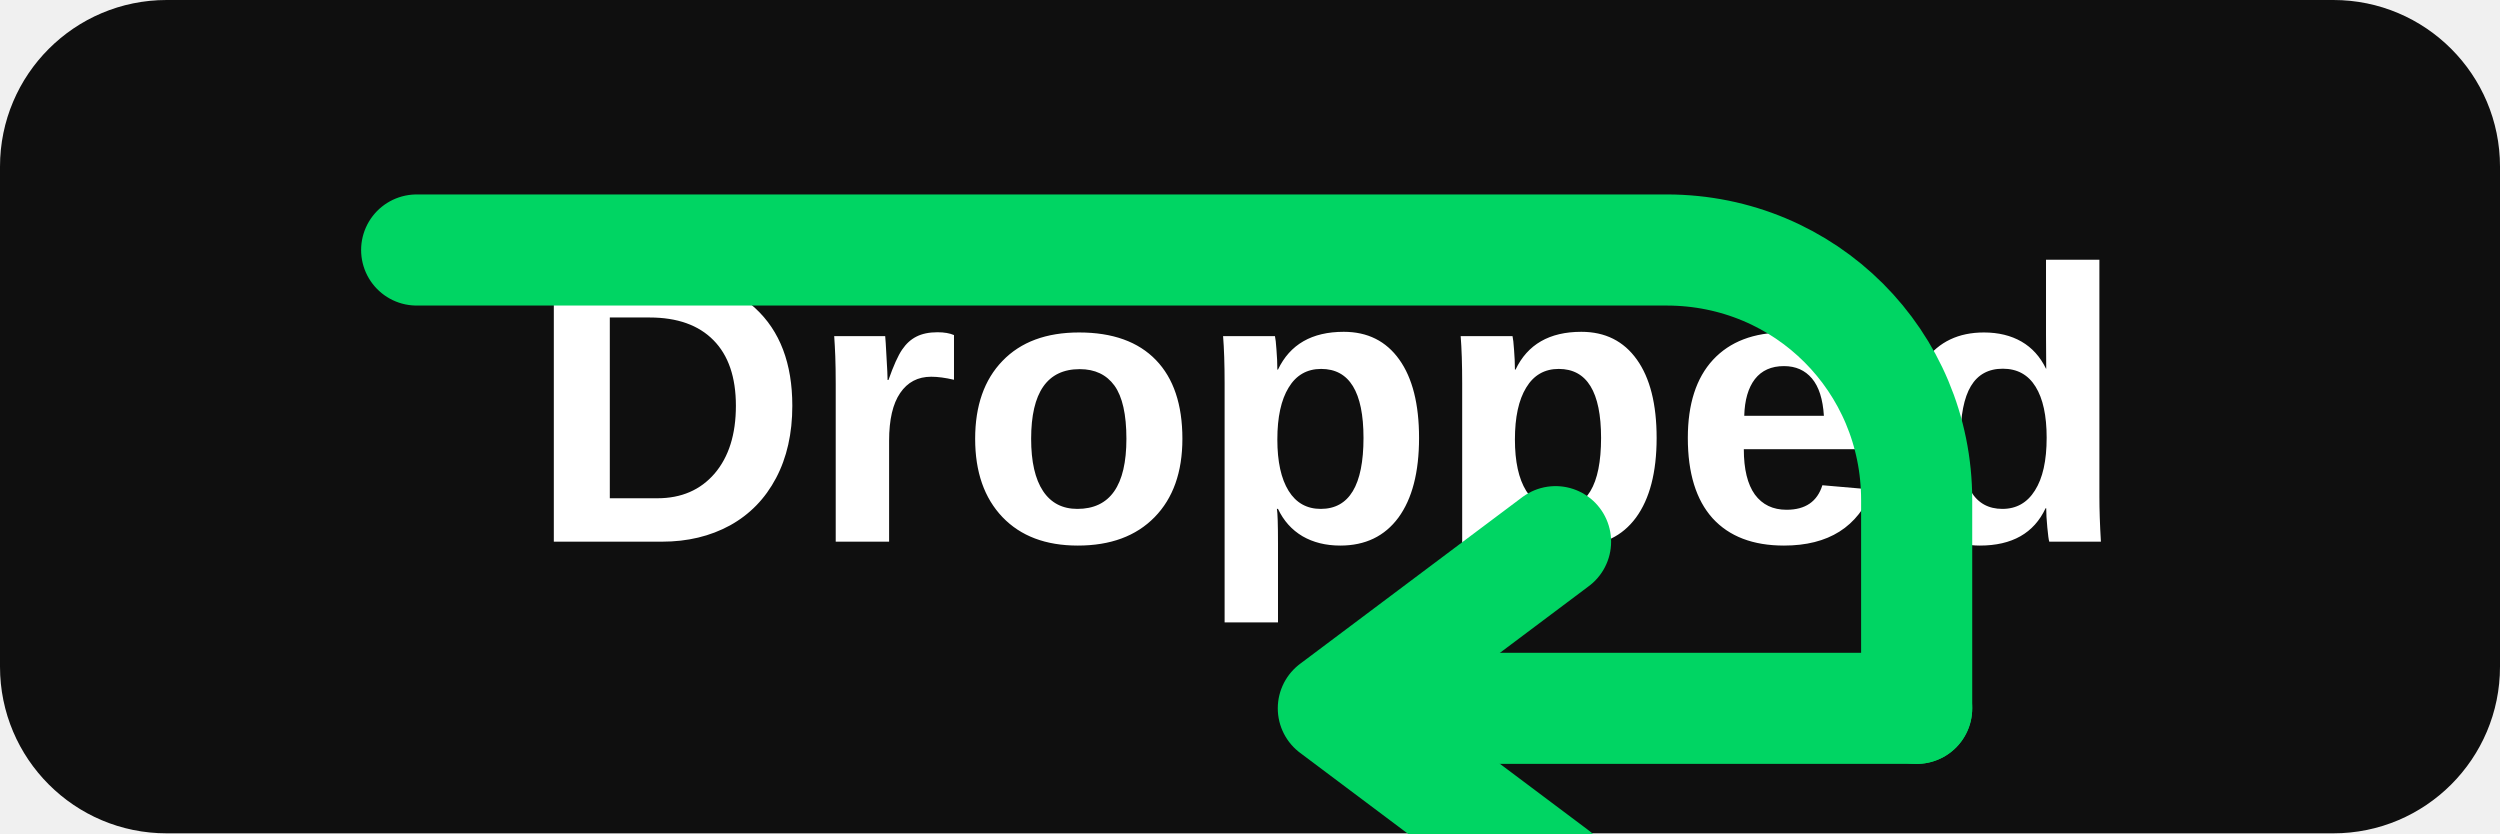
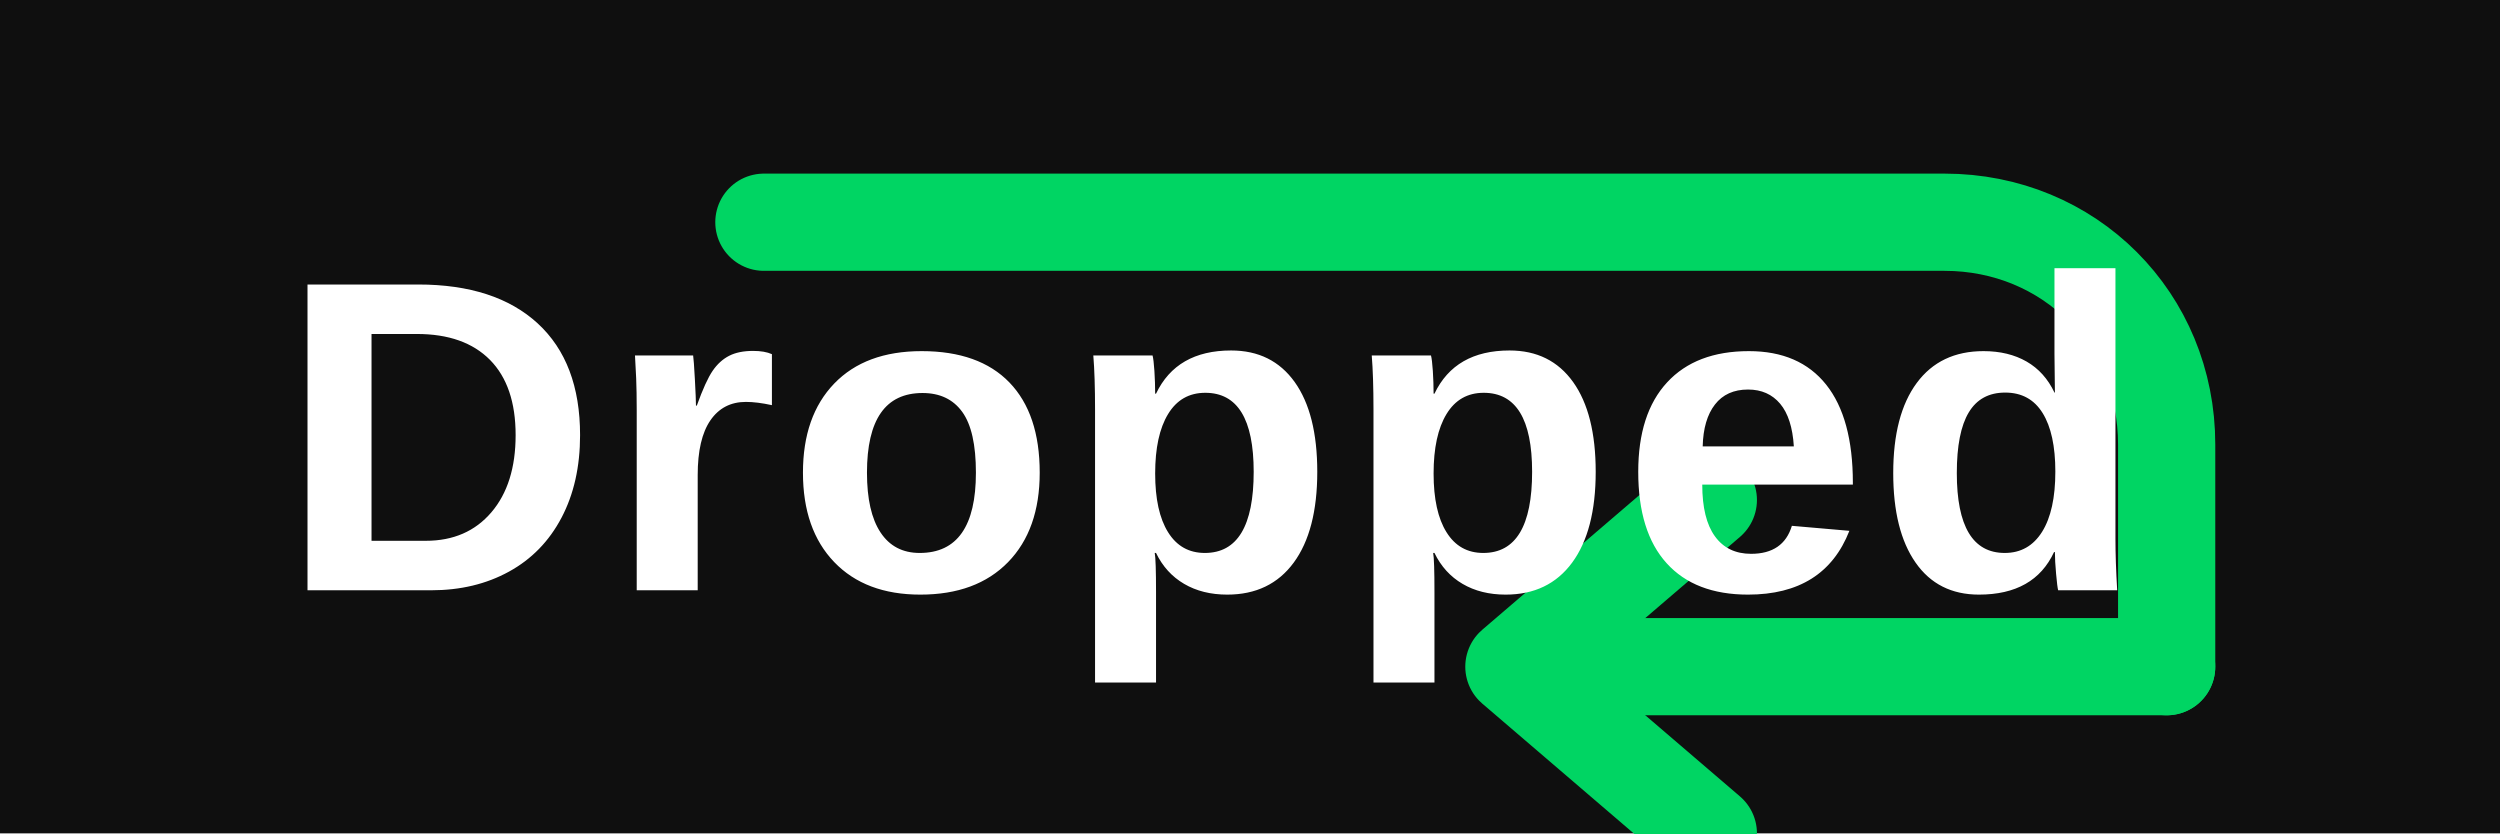
- <svg xmlns="http://www.w3.org/2000/svg" width="180" height="60" viewBox="0 0 180 60" role="img" aria-labelledby="title">
-   <rect width="180" height="60" rx="12" fill="#0f0f0f" />
-   <text x="38" y="39" fill="#ffffff" font-family="'Montserrat', 'Poppins', 'Helvetica Neue', Arial, sans-serif" font-size="28" font-weight="700" letter-spacing="0">Dropped</text>
-   <path d="M30 18h90c10 0 18 8 18 18v15" fill="none" stroke="#00D563" stroke-width="8" stroke-linecap="round" stroke-linejoin="round" />
-   <path d="M138 51h-32" fill="none" stroke="#00D563" stroke-width="8" stroke-linecap="round" stroke-linejoin="round" />
-   <path d="M112 63l-16-12 16-12" fill="none" stroke="#00D563" stroke-width="8" stroke-linecap="round" stroke-linejoin="round" />
+ <svg xmlns="http://www.w3.org/2000/svg" width="360" height="120" viewBox="0 0 360 120" role="img" aria-labelledby="logoTitle">
+   <rect width="360" height="120" fill="#0f0f0f" />
+   <path d="M110 32h170c18 0 32 14 32 32v32" fill="none" stroke="#00D563" stroke-width="14" stroke-linecap="round" stroke-linejoin="round" />
+   <path d="M312 96h-86" fill="none" stroke="#00D563" stroke-width="14" stroke-linecap="round" stroke-linejoin="round" />
+   <path d="M246 120l-28-24 28-24" fill="none" stroke="#00D563" stroke-width="14" stroke-linecap="round" stroke-linejoin="round" />
+   <text x="40" y="85" fill="#ffffff" font-family="'Poppins','Montserrat','Helvetica Neue',Arial,sans-serif" font-size="64" font-weight="700" letter-spacing="1">Dropped</text>
</svg>
